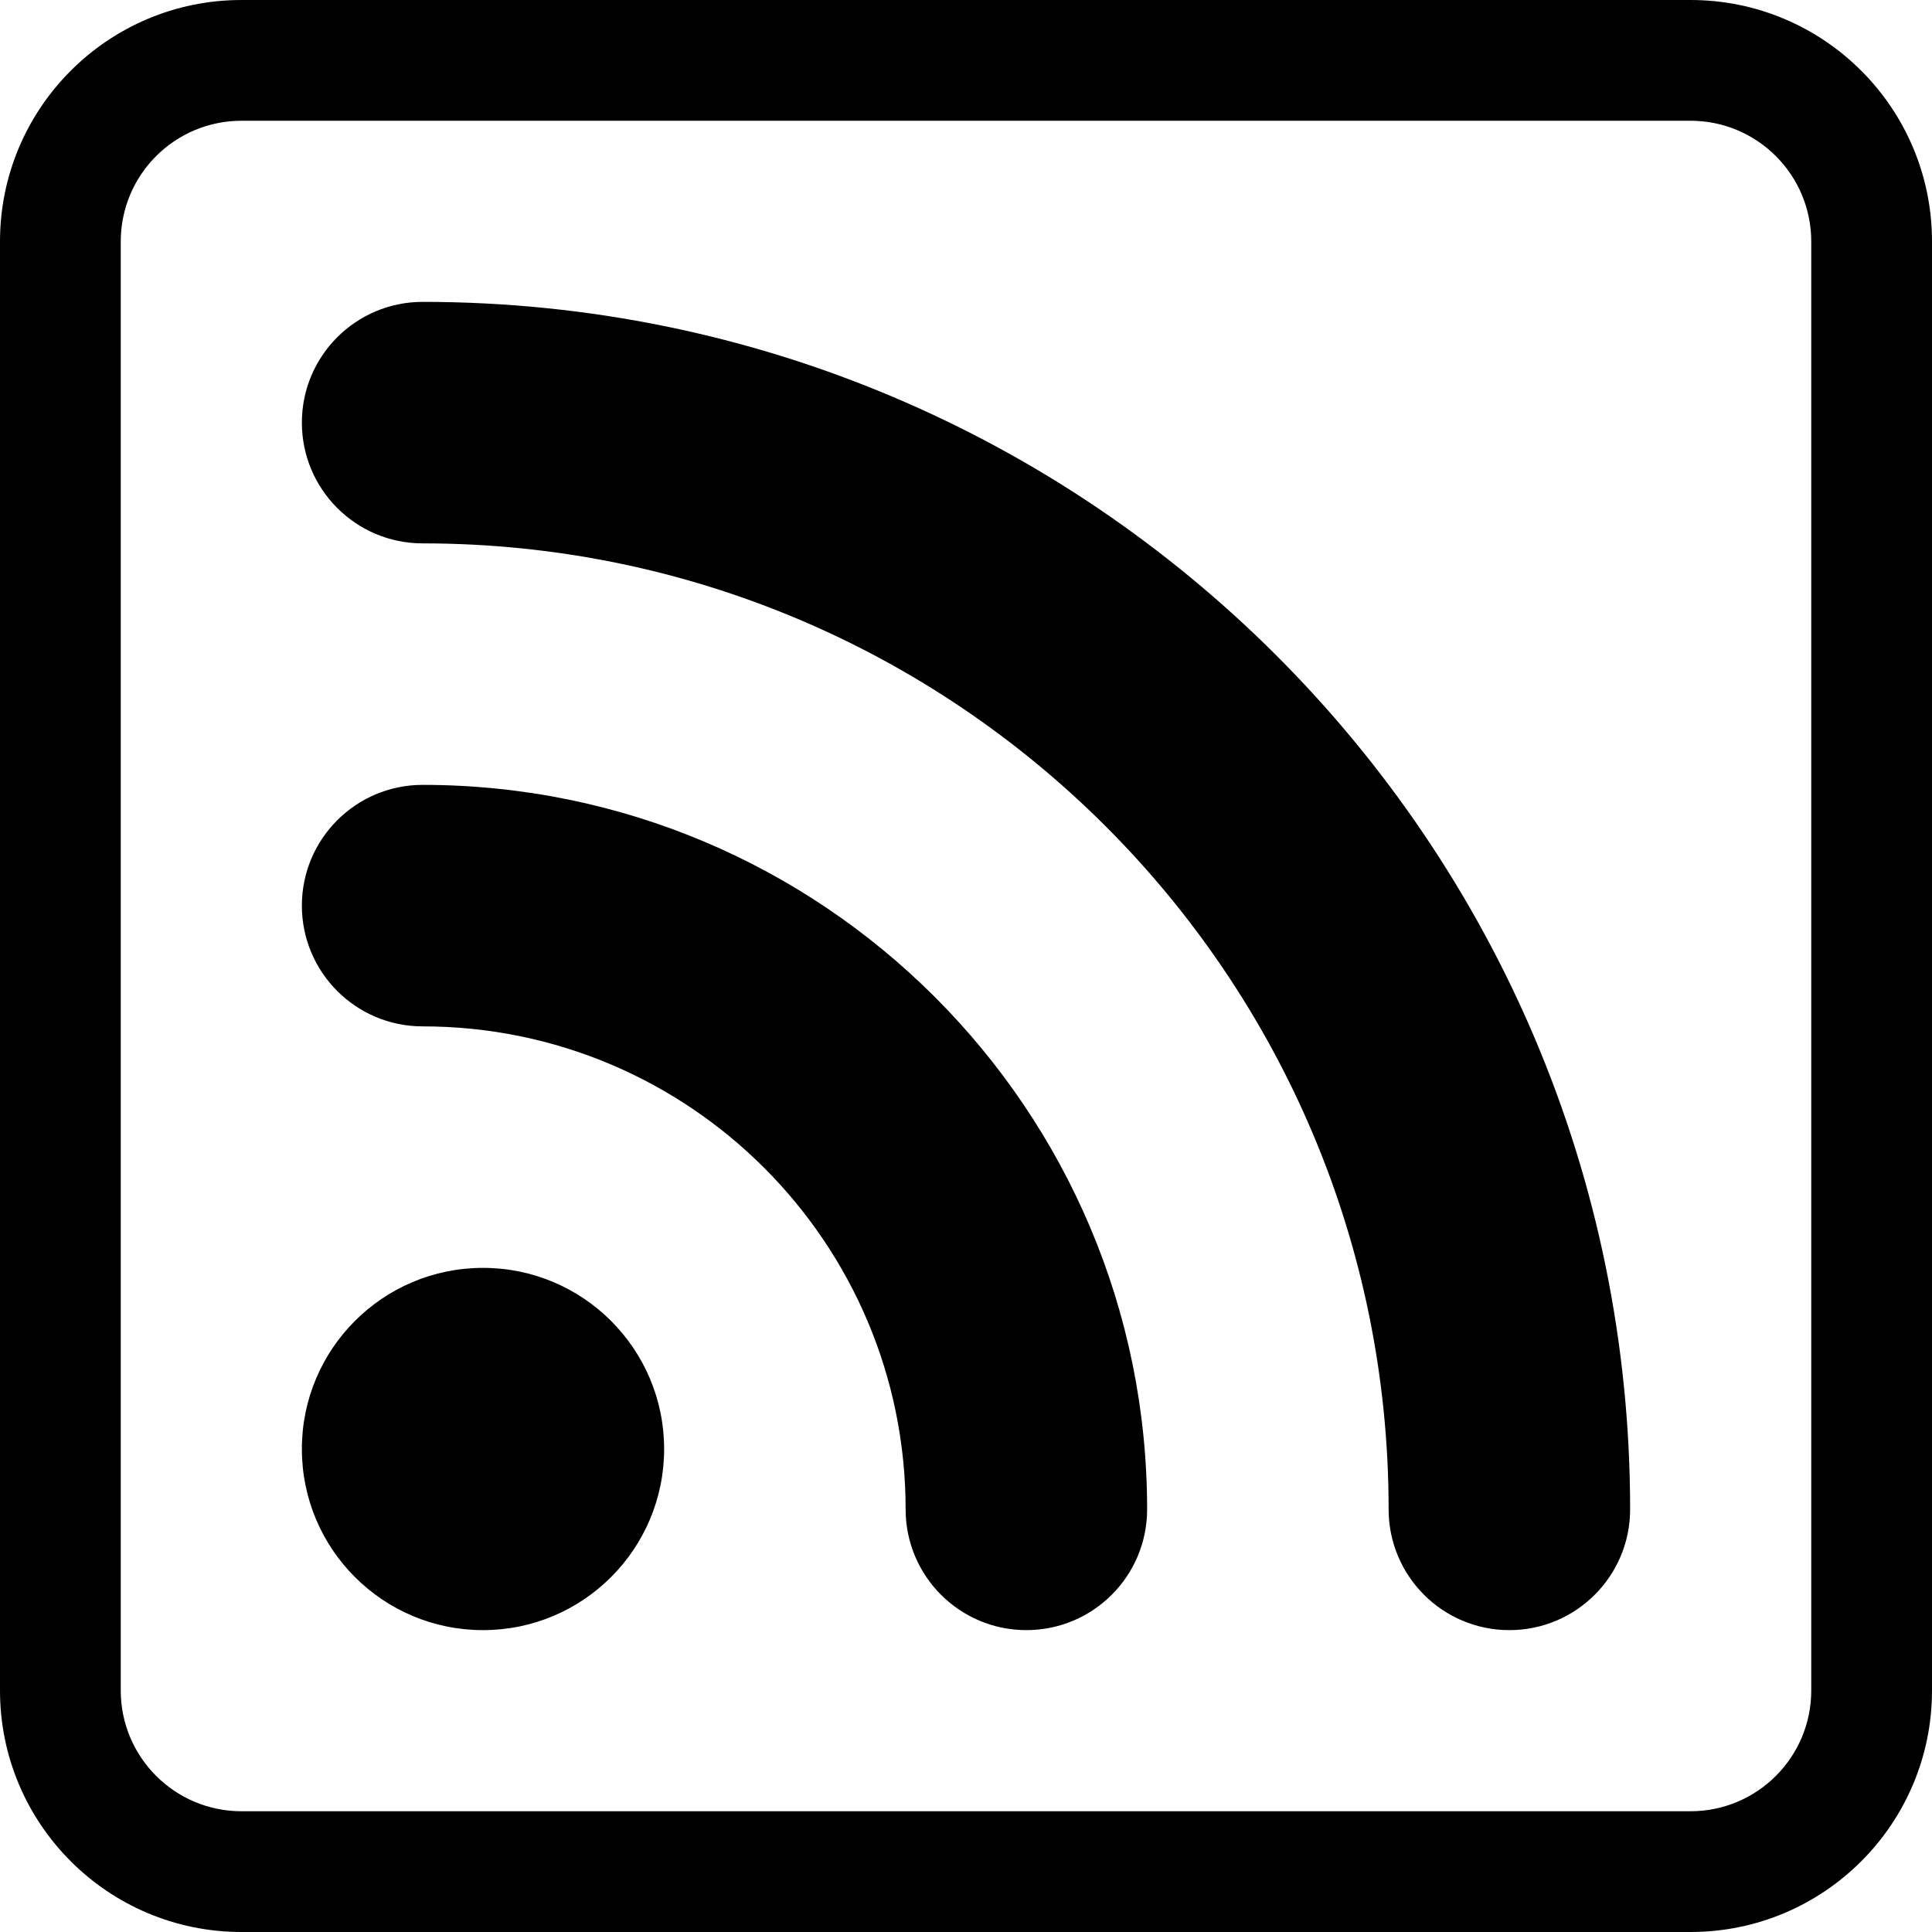
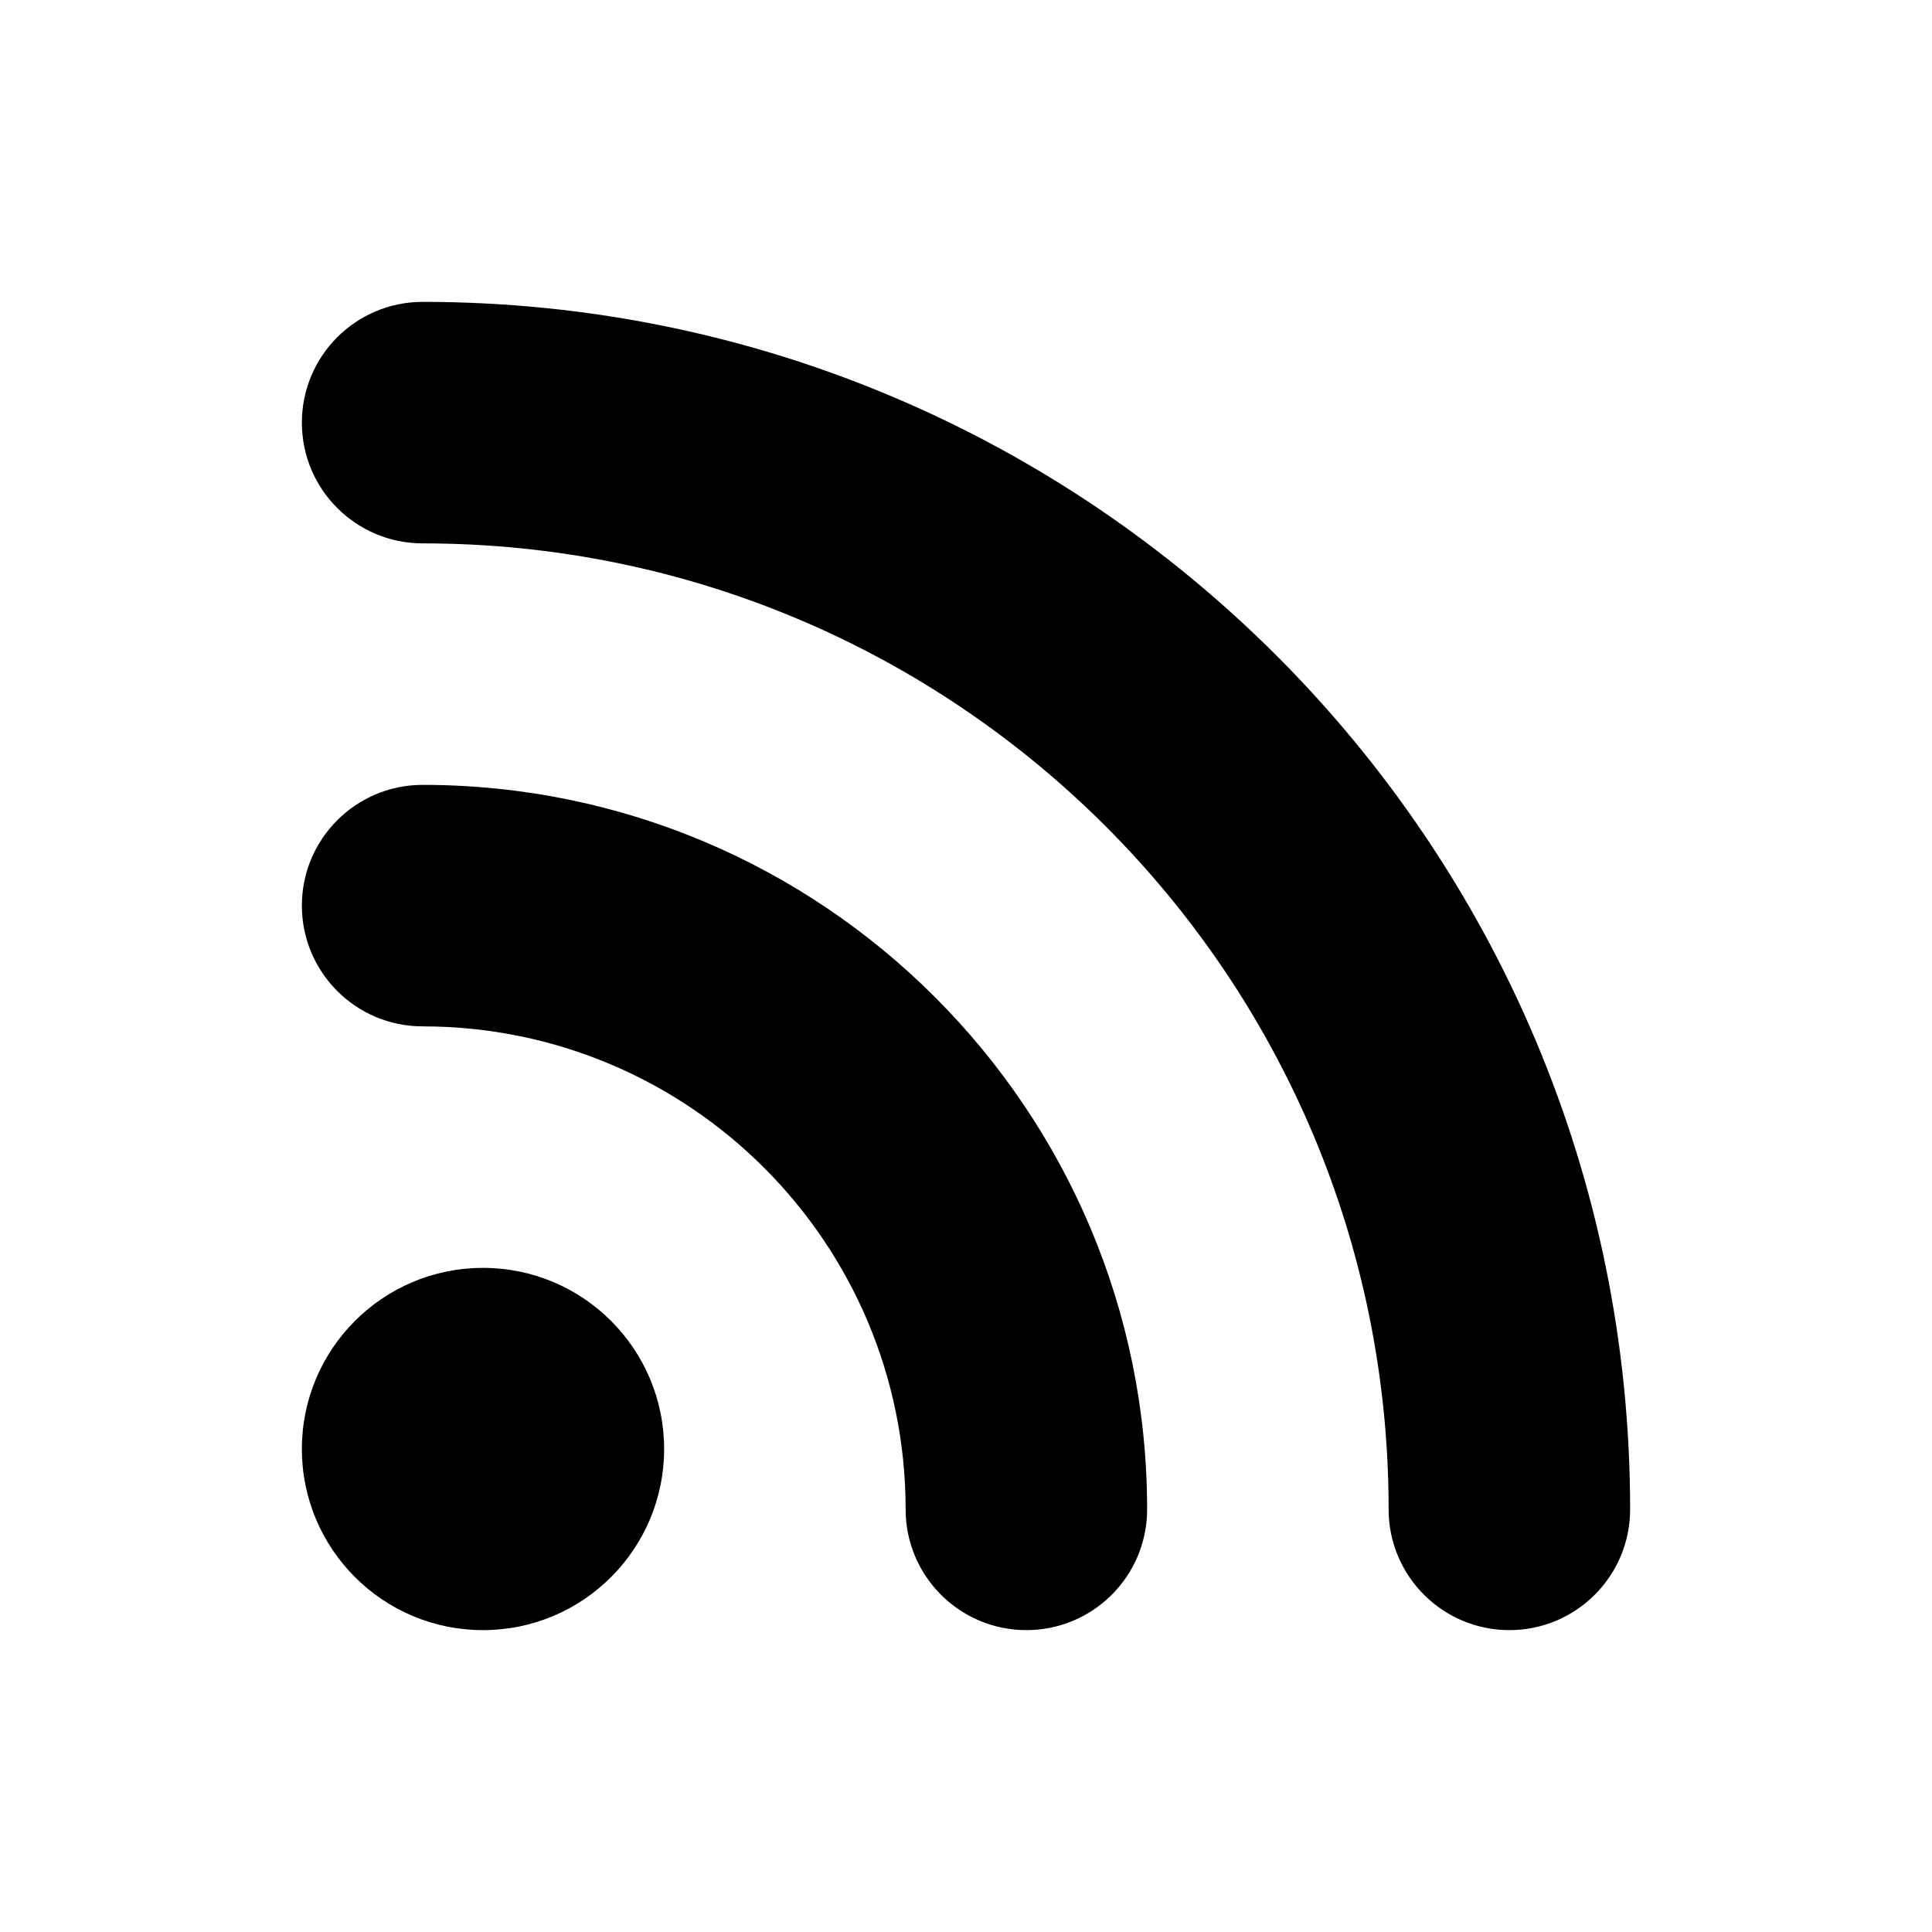
<svg xmlns="http://www.w3.org/2000/svg" aria-hidden="true" focusable="false" fill="currentColor" class="bi bi-rss" viewBox="0 0 16 16">
-   <path d="M14 1a1 1 0 0 1 1 1v12a1 1 0 0 1-1 1H2a1 1 0 0 1-1-1V2a1 1 0 0 1 1-1h12zM2 0a2 2 0 0 0-2 2v12a2 2 0 0 0 2 2h12a2 2 0 0 0 2-2V2a2 2 0 0 0-2-2H2z" />
  <path d="M5.5 12a1.5 1.5 0 1 1-3 0 1.5 1.5 0 0 1 3 0zm-3-8.5a1 1 0 0 1 1-1c5.523 0 10 4.477 10 10a1 1 0 1 1-2 0 8 8 0 0 0-8-8 1 1 0 0 1-1-1zm0 4a1 1 0 0 1 1-1 6 6 0 0 1 6 6 1 1 0 1 1-2 0 4 4 0 0 0-4-4 1 1 0 0 1-1-1z" />
</svg>
